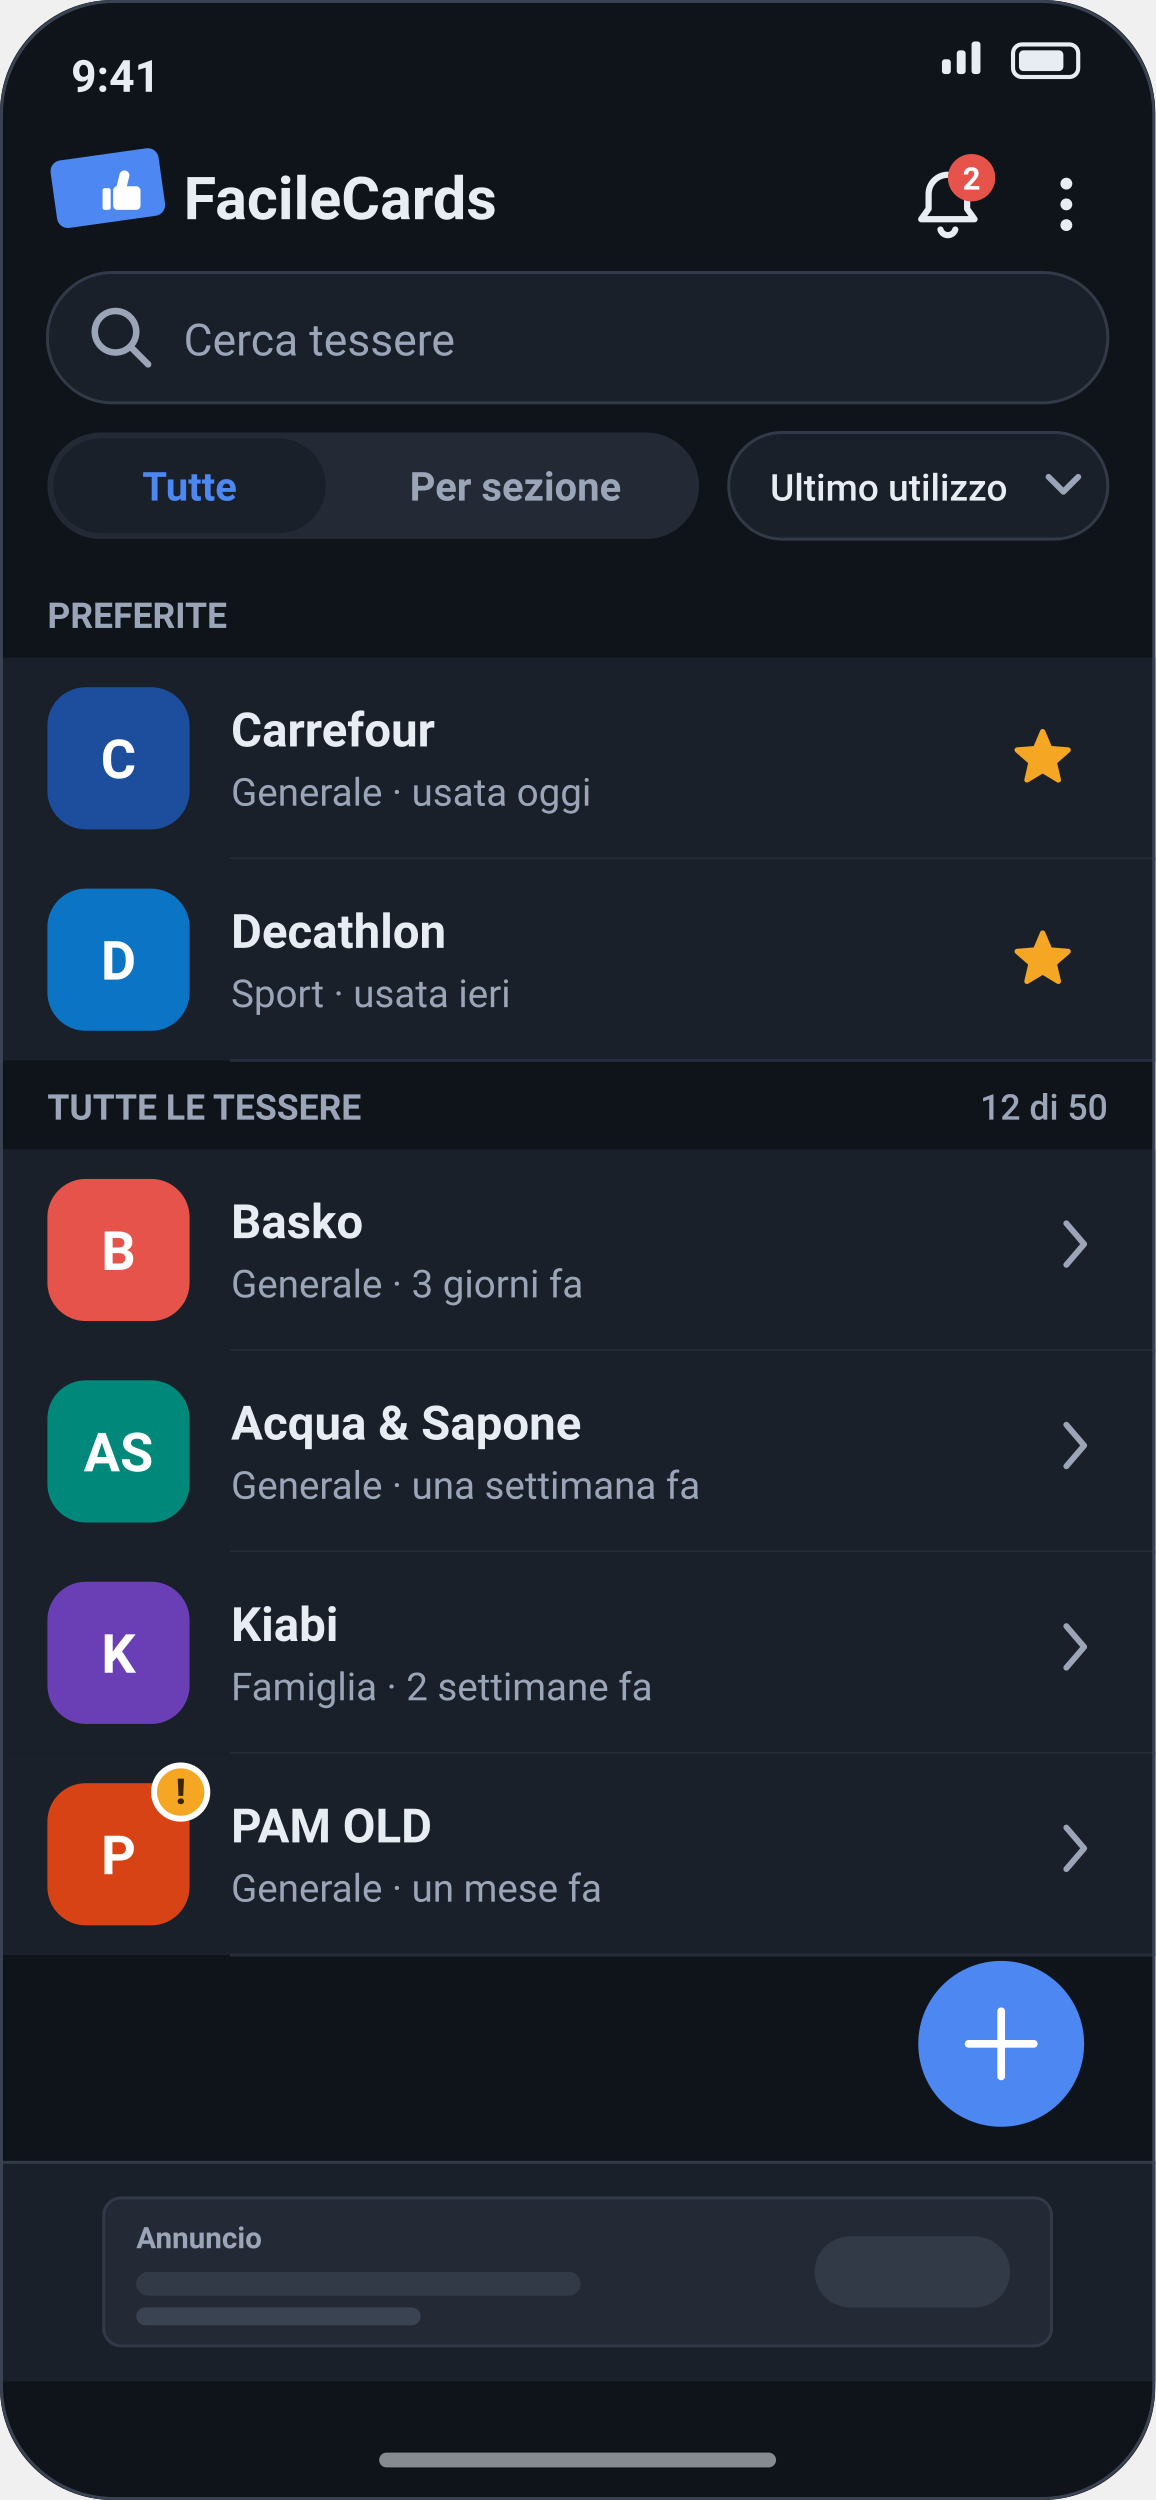
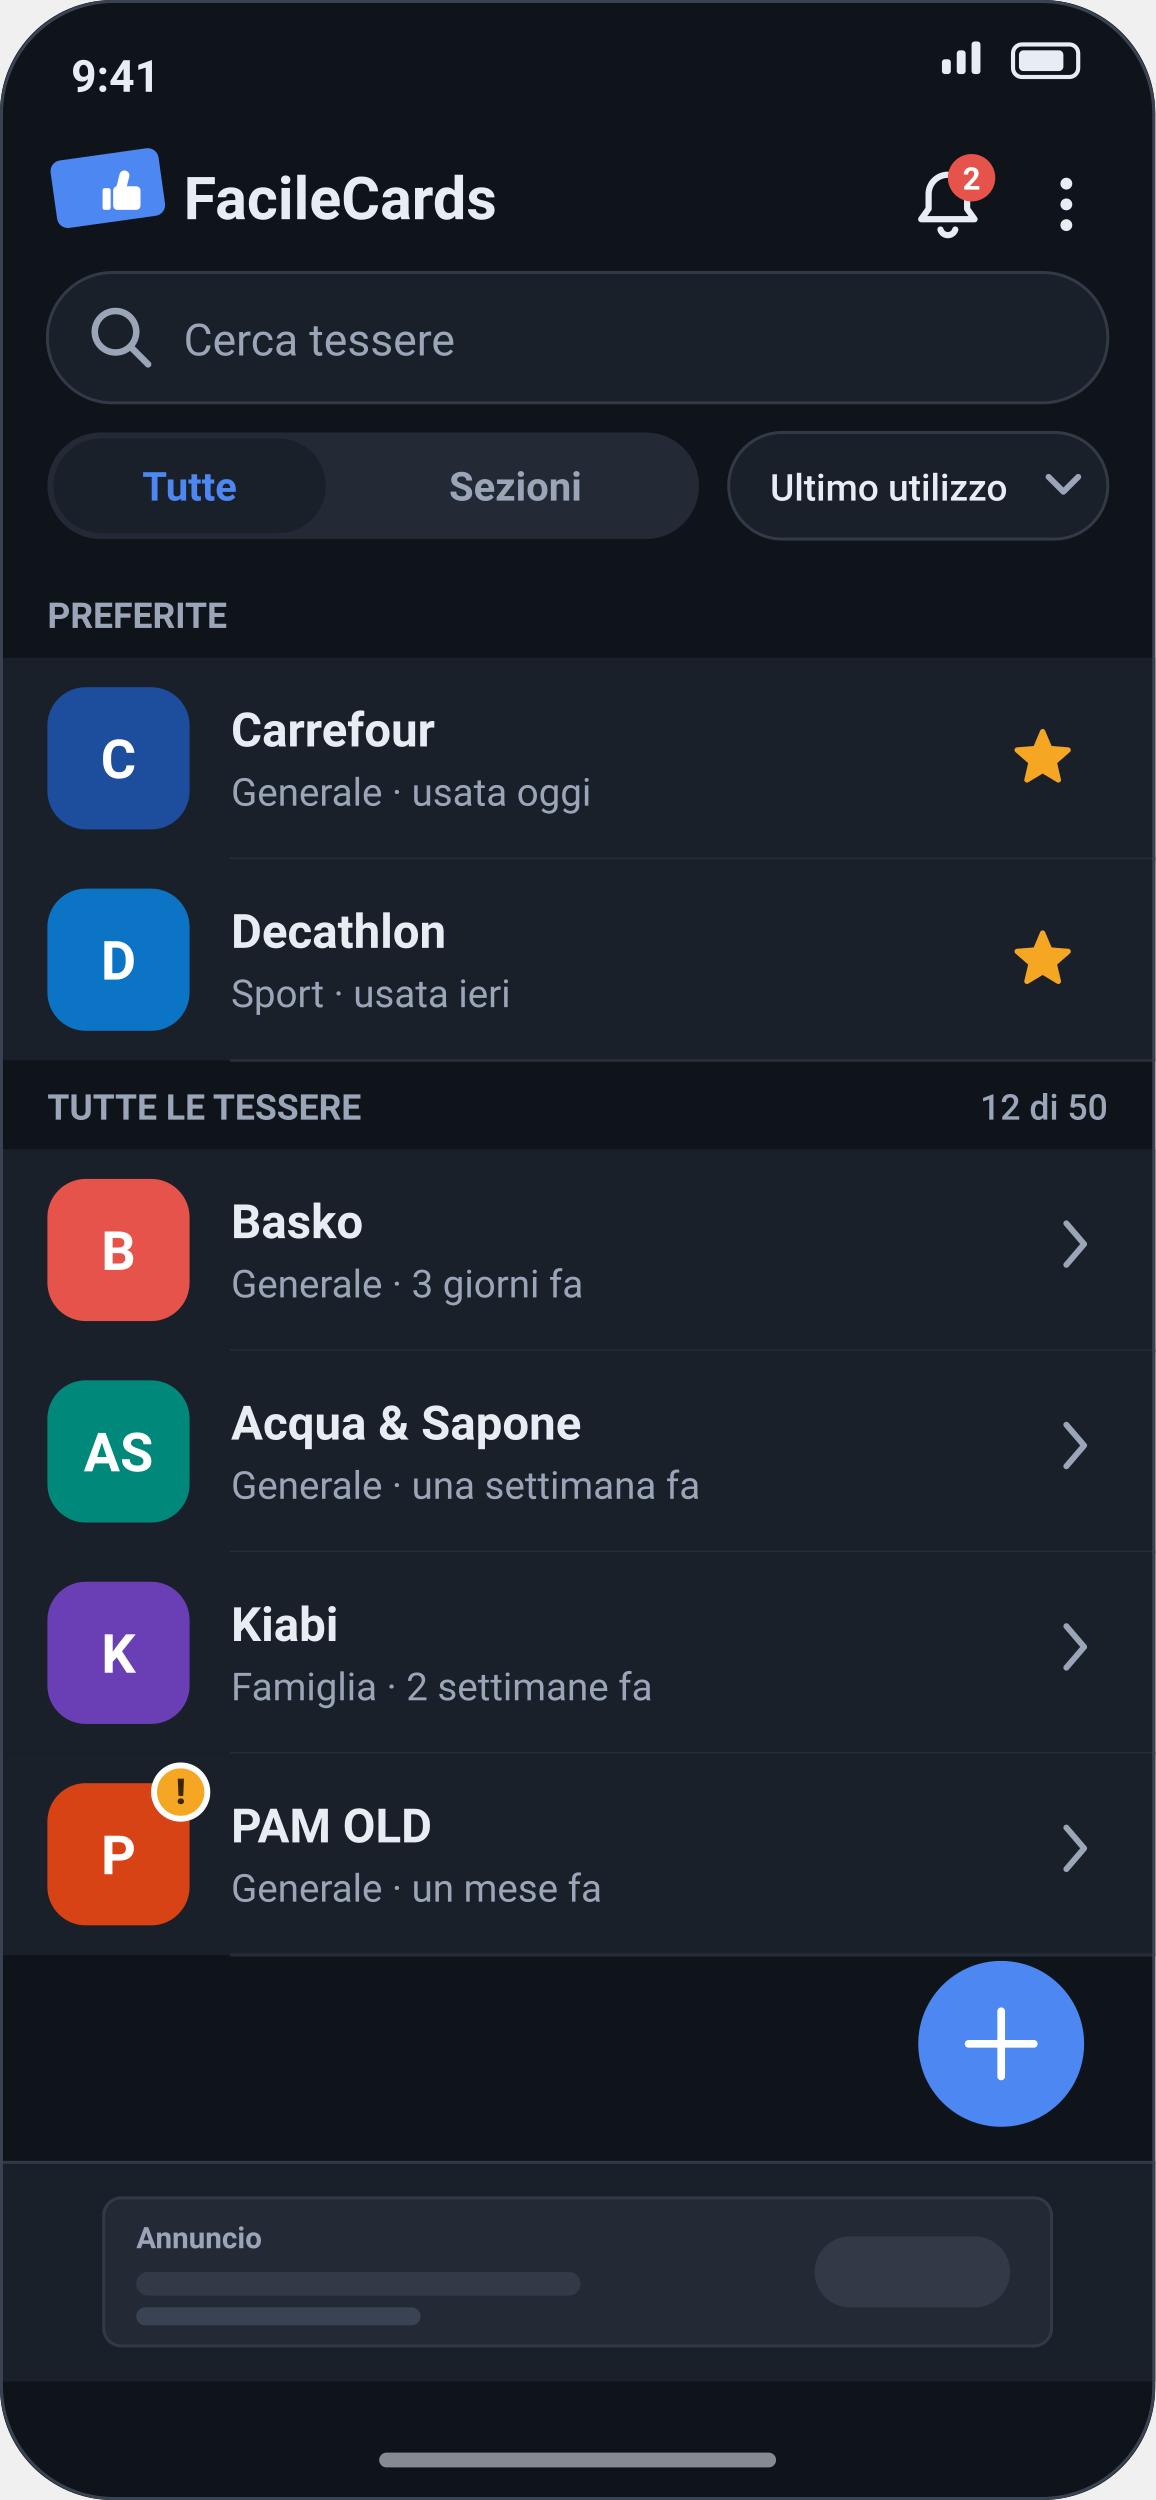
<svg xmlns="http://www.w3.org/2000/svg" viewBox="0 0 390 844" width="390" height="844" font-family="Roboto, Inter, 'Helvetica Neue', Arial, sans-serif">
  <defs>
    <clipPath id="s">
      <rect width="390" height="844" rx="38" />
    </clipPath>
  </defs>
  <g clip-path="url(#s)">
    <rect x="0" y="0" width="390" height="844" rx="0" fill="#0F131A" opacity="1" />
    <g transform="translate(18 52) scale(.092)">
      <rect width="400" height="250" rx="40" fill="#4C87F2" transform="rotate(-8 200 125)" />
    </g>
    <g transform="translate(34 57) scale(.105)" fill="#fff">
      <rect x="6" y="62" width="26" height="70" rx="7" />
      <g transform="rotate(14 66 62)">
        <rect x="50" y="4" width="32" height="74" rx="16" />
      </g>
      <rect x="40" y="56" width="88" height="76" rx="14" />
    </g>
    <text x="62" y="74" font-size="20" font-weight="700" fill="#E8ECF3" text-anchor="start" opacity="1">FacileCards</text>
    <g fill="none" stroke="#E8ECF3" stroke-width="2.1" stroke-linecap="round" stroke-linejoin="round">
      <path d="M311 74 H329 L326.5 70.5 V65.5 a6.5 6.5 0 0 0 -13 0 V70.5 Z" />
      <path d="M317.5 77.5 a2.6 2.6 0 0 0 5 0" />
    </g>
    <circle cx="328" cy="60" r="8" fill="#E5534B" />
    <text x="328" y="64" font-size="10.5" font-weight="700" fill="#fff" text-anchor="middle" opacity="1">2</text>
    <circle cx="360" cy="62" r="2" fill="#E8ECF3" />
    <circle cx="360" cy="69" r="2" fill="#E8ECF3" />
    <circle cx="360" cy="76" r="2" fill="#E8ECF3" />
    <rect x="16" y="92" width="358" height="44" rx="22" fill="#1A2029" stroke="#323A48" stroke-width="1" opacity="1" />
    <g fill="none" stroke="#9AA5B8" stroke-width="2.2" stroke-linecap="round">
      <circle cx="39" cy="112" r="7" />
      <line x1="44.5" y1="117.5" x2="50" y2="123" />
    </g>
    <text x="62" y="120" font-size="15" font-weight="400" fill="#9AA5B8" text-anchor="start" opacity="1">Cerca tessere</text>
    <rect x="16" y="146" width="220" height="36" rx="18" fill="#232A36" opacity="1" />
    <rect x="18" y="148" width="92" height="32" rx="16" fill="#1A2029" opacity="1" />
    <text x="64.0" y="169" font-size="13.5" font-weight="600" fill="#4C87F2" text-anchor="middle" opacity="1">Tutte</text>
-     <text x="174.0" y="169" font-size="13.5" font-weight="600" fill="#9AA5B8" text-anchor="middle" opacity="1">Per sezione</text>
+     <text x="174.0" y="169" font-size="13.5" font-weight="600" fill="#9AA5B8" text-anchor="middle" opacity="1">Sezioni</text>
    <rect x="246" y="146" width="128" height="36" rx="18" fill="#1A2029" stroke="#323A48" stroke-width="1" opacity="1" />
    <text x="260" y="169" font-size="12.5" font-weight="500" fill="#E8ECF3" text-anchor="start" opacity="1">Ultimo utilizzo</text>
    <path d="M354 161 l5 5 l5 -5" fill="none" stroke="#9AA5B8" stroke-width="2" stroke-linecap="round" stroke-linejoin="round" />
    <text x="16" y="212" font-size="12" font-weight="700" fill="#9AA5B8" text-anchor="start" opacity="1">PREFERITE</text>
    <rect x="0" y="222" width="390" height="68" rx="0" fill="#1A2029" opacity="1" />
    <rect x="16" y="232" width="48" height="48" rx="12.96" fill="#1D4E9E" opacity="1" />
    <text x="40.0" y="262.72" font-size="18.24" font-weight="700" fill="#fff" text-anchor="middle" opacity="1">C</text>
    <text x="78" y="252" font-size="16" font-weight="600" fill="#E8ECF3" text-anchor="start" opacity="1">Carrefour</text>
    <text x="78" y="272" font-size="13" font-weight="400" fill="#9AA5B8" text-anchor="start" opacity="1">Generale · usata oggi</text>
    <polygon points="352.0,247.0 354.4,252.7 360.6,253.2 355.9,257.3 357.3,263.3 352.0,260.1 346.7,263.3 348.1,257.3 343.4,253.2 349.6,252.7" fill="#F5A623" stroke="#F5A623" stroke-width="1.8" stroke-linejoin="round" />
    <line x1="78" y1="290" x2="390" y2="290" stroke="#262D39" stroke-width="1" stroke-linecap="round" />
    <rect x="0" y="290" width="390" height="68" rx="0" fill="#1A2029" opacity="1" />
    <rect x="16" y="300" width="48" height="48" rx="12.96" fill="#0B74C4" opacity="1" />
    <text x="40.0" y="330.72" font-size="18.24" font-weight="700" fill="#fff" text-anchor="middle" opacity="1">D</text>
    <text x="78" y="320" font-size="16" font-weight="600" fill="#E8ECF3" text-anchor="start" opacity="1">Decathlon</text>
    <text x="78" y="340" font-size="13" font-weight="400" fill="#9AA5B8" text-anchor="start" opacity="1">Sport · usata ieri</text>
    <polygon points="352.0,315.0 354.4,320.7 360.6,321.2 355.9,325.3 357.3,331.3 352.0,328.1 346.7,331.3 348.1,325.3 343.4,321.2 349.6,320.7" fill="#F5A623" stroke="#F5A623" stroke-width="1.8" stroke-linejoin="round" />
    <line x1="78" y1="358" x2="390" y2="358" stroke="#262D39" stroke-width="1" stroke-linecap="round" />
    <text x="16" y="378" font-size="12" font-weight="700" fill="#9AA5B8" text-anchor="start" opacity="1">TUTTE LE TESSERE</text>
    <text x="374" y="378" font-size="12" font-weight="500" fill="#9AA5B8" text-anchor="end" opacity="1">12 di 50</text>
    <rect x="0" y="388" width="390" height="68" rx="0" fill="#1A2029" opacity="1" />
    <rect x="16" y="398" width="48" height="48" rx="12.96" fill="#E5534B" opacity="1" />
    <text x="40.0" y="428.72" font-size="18.24" font-weight="700" fill="#fff" text-anchor="middle" opacity="1">B</text>
    <text x="78" y="418" font-size="16" font-weight="600" fill="#E8ECF3" text-anchor="start" opacity="1">Basko</text>
    <text x="78" y="438" font-size="13" font-weight="400" fill="#9AA5B8" text-anchor="start" opacity="1">Generale · 3 giorni fa</text>
    <path d="M360 413 l6 7 l-6 7" fill="none" stroke="#9AA5B8" stroke-width="2" stroke-linecap="round" stroke-linejoin="round" />
    <line x1="78" y1="456" x2="390" y2="456" stroke="#262D39" stroke-width="1" stroke-linecap="round" />
    <rect x="0" y="456" width="390" height="68" rx="0" fill="#1A2029" opacity="1" />
    <rect x="16" y="466" width="48" height="48" rx="12.96" fill="#00897B" opacity="1" />
    <text x="40.0" y="496.72" font-size="18.24" font-weight="700" fill="#fff" text-anchor="middle" opacity="1">AS</text>
    <text x="78" y="486" font-size="16" font-weight="600" fill="#E8ECF3" text-anchor="start" opacity="1">Acqua &amp; Sapone</text>
    <text x="78" y="506" font-size="13" font-weight="400" fill="#9AA5B8" text-anchor="start" opacity="1">Generale · una settimana fa</text>
    <path d="M360 481 l6 7 l-6 7" fill="none" stroke="#9AA5B8" stroke-width="2" stroke-linecap="round" stroke-linejoin="round" />
    <line x1="78" y1="524" x2="390" y2="524" stroke="#262D39" stroke-width="1" stroke-linecap="round" />
    <rect x="0" y="524" width="390" height="68" rx="0" fill="#1A2029" opacity="1" />
    <rect x="16" y="534" width="48" height="48" rx="12.96" fill="#6A3FB5" opacity="1" />
    <text x="40.0" y="564.72" font-size="18.24" font-weight="700" fill="#fff" text-anchor="middle" opacity="1">K</text>
    <text x="78" y="554" font-size="16" font-weight="600" fill="#E8ECF3" text-anchor="start" opacity="1">Kiabi</text>
    <text x="78" y="574" font-size="13" font-weight="400" fill="#9AA5B8" text-anchor="start" opacity="1">Famiglia · 2 settimane fa</text>
    <path d="M360 549 l6 7 l-6 7" fill="none" stroke="#9AA5B8" stroke-width="2" stroke-linecap="round" stroke-linejoin="round" />
    <line x1="78" y1="592" x2="390" y2="592" stroke="#262D39" stroke-width="1" stroke-linecap="round" />
    <rect x="0" y="592" width="390" height="68" rx="0" fill="#1A2029" opacity="1" />
    <rect x="16" y="602" width="48" height="48" rx="12.96" fill="#D84315" opacity="1" />
    <text x="40.0" y="632.72" font-size="18.24" font-weight="700" fill="#fff" text-anchor="middle" opacity="1">P</text>
    <circle cx="61" cy="605" r="10" fill="#fff" />
    <circle cx="61" cy="605" r="8" fill="#F5A623" />
    <text x="61" y="609.0" font-size="12.0" font-weight="800" fill="#3B2600" text-anchor="middle" opacity="1">!</text>
    <text x="78" y="622" font-size="16" font-weight="600" fill="#E8ECF3" text-anchor="start" opacity="1">PAM OLD</text>
    <text x="78" y="642" font-size="13" font-weight="400" fill="#9AA5B8" text-anchor="start" opacity="1">Generale · un mese fa</text>
    <path d="M360 617 l6 7 l-6 7" fill="none" stroke="#9AA5B8" stroke-width="2" stroke-linecap="round" stroke-linejoin="round" />
    <line x1="78" y1="660" x2="390" y2="660" stroke="#262D39" stroke-width="1" stroke-linecap="round" />
    <circle cx="338" cy="690" r="28" fill="#4C87F2" />
    <path d="M327 690 H349 M338 679 V701" stroke="#fff" stroke-width="2.6" stroke-linecap="round" />
    <rect x="0" y="730" width="390" height="74" rx="0" fill="#1A2029" opacity="1" />
    <line x1="0" y1="730" x2="390" y2="730" stroke="#323A48" stroke-width="1" stroke-linecap="round" />
    <rect x="35" y="742" width="320" height="50" rx="6" fill="#232A36" stroke="#323A48" stroke-width="1" opacity="1" />
    <text x="46" y="759" font-size="10" font-weight="600" fill="#9AA5B8" text-anchor="start" opacity="1">Annuncio</text>
    <rect x="46" y="767" width="150" height="8" rx="4" fill="#323A48" opacity="1" />
    <rect x="46" y="779" width="96" height="6" rx="3" fill="#3A4352" opacity="1" />
    <rect x="275" y="755" width="66" height="24" rx="12" fill="#323A48" opacity="1" />
    <text x="24" y="31" font-size="15" font-weight="600" fill="#E8ECF3" text-anchor="start" opacity="1">9:41</text>
    <g fill="#E8ECF3">
      <rect x="318" y="20" width="3" height="5" rx="1" />
      <rect x="323" y="17" width="3" height="8" rx="1" />
      <rect x="328" y="14" width="3" height="11" rx="1" />
      <rect x="342" y="15" width="22" height="11" rx="3" fill="none" stroke="#E8ECF3" stroke-width="1.4" />
      <rect x="344" y="17" width="15" height="7" rx="1.5" />
    </g>
    <rect x="128" y="828" width="134" height="5" rx="2.5" fill="#E8ECF3" opacity="0.55" />
  </g>
  <rect x=".5" y=".5" width="389" height="843" rx="38" fill="none" stroke="#3A4352" />
</svg>
